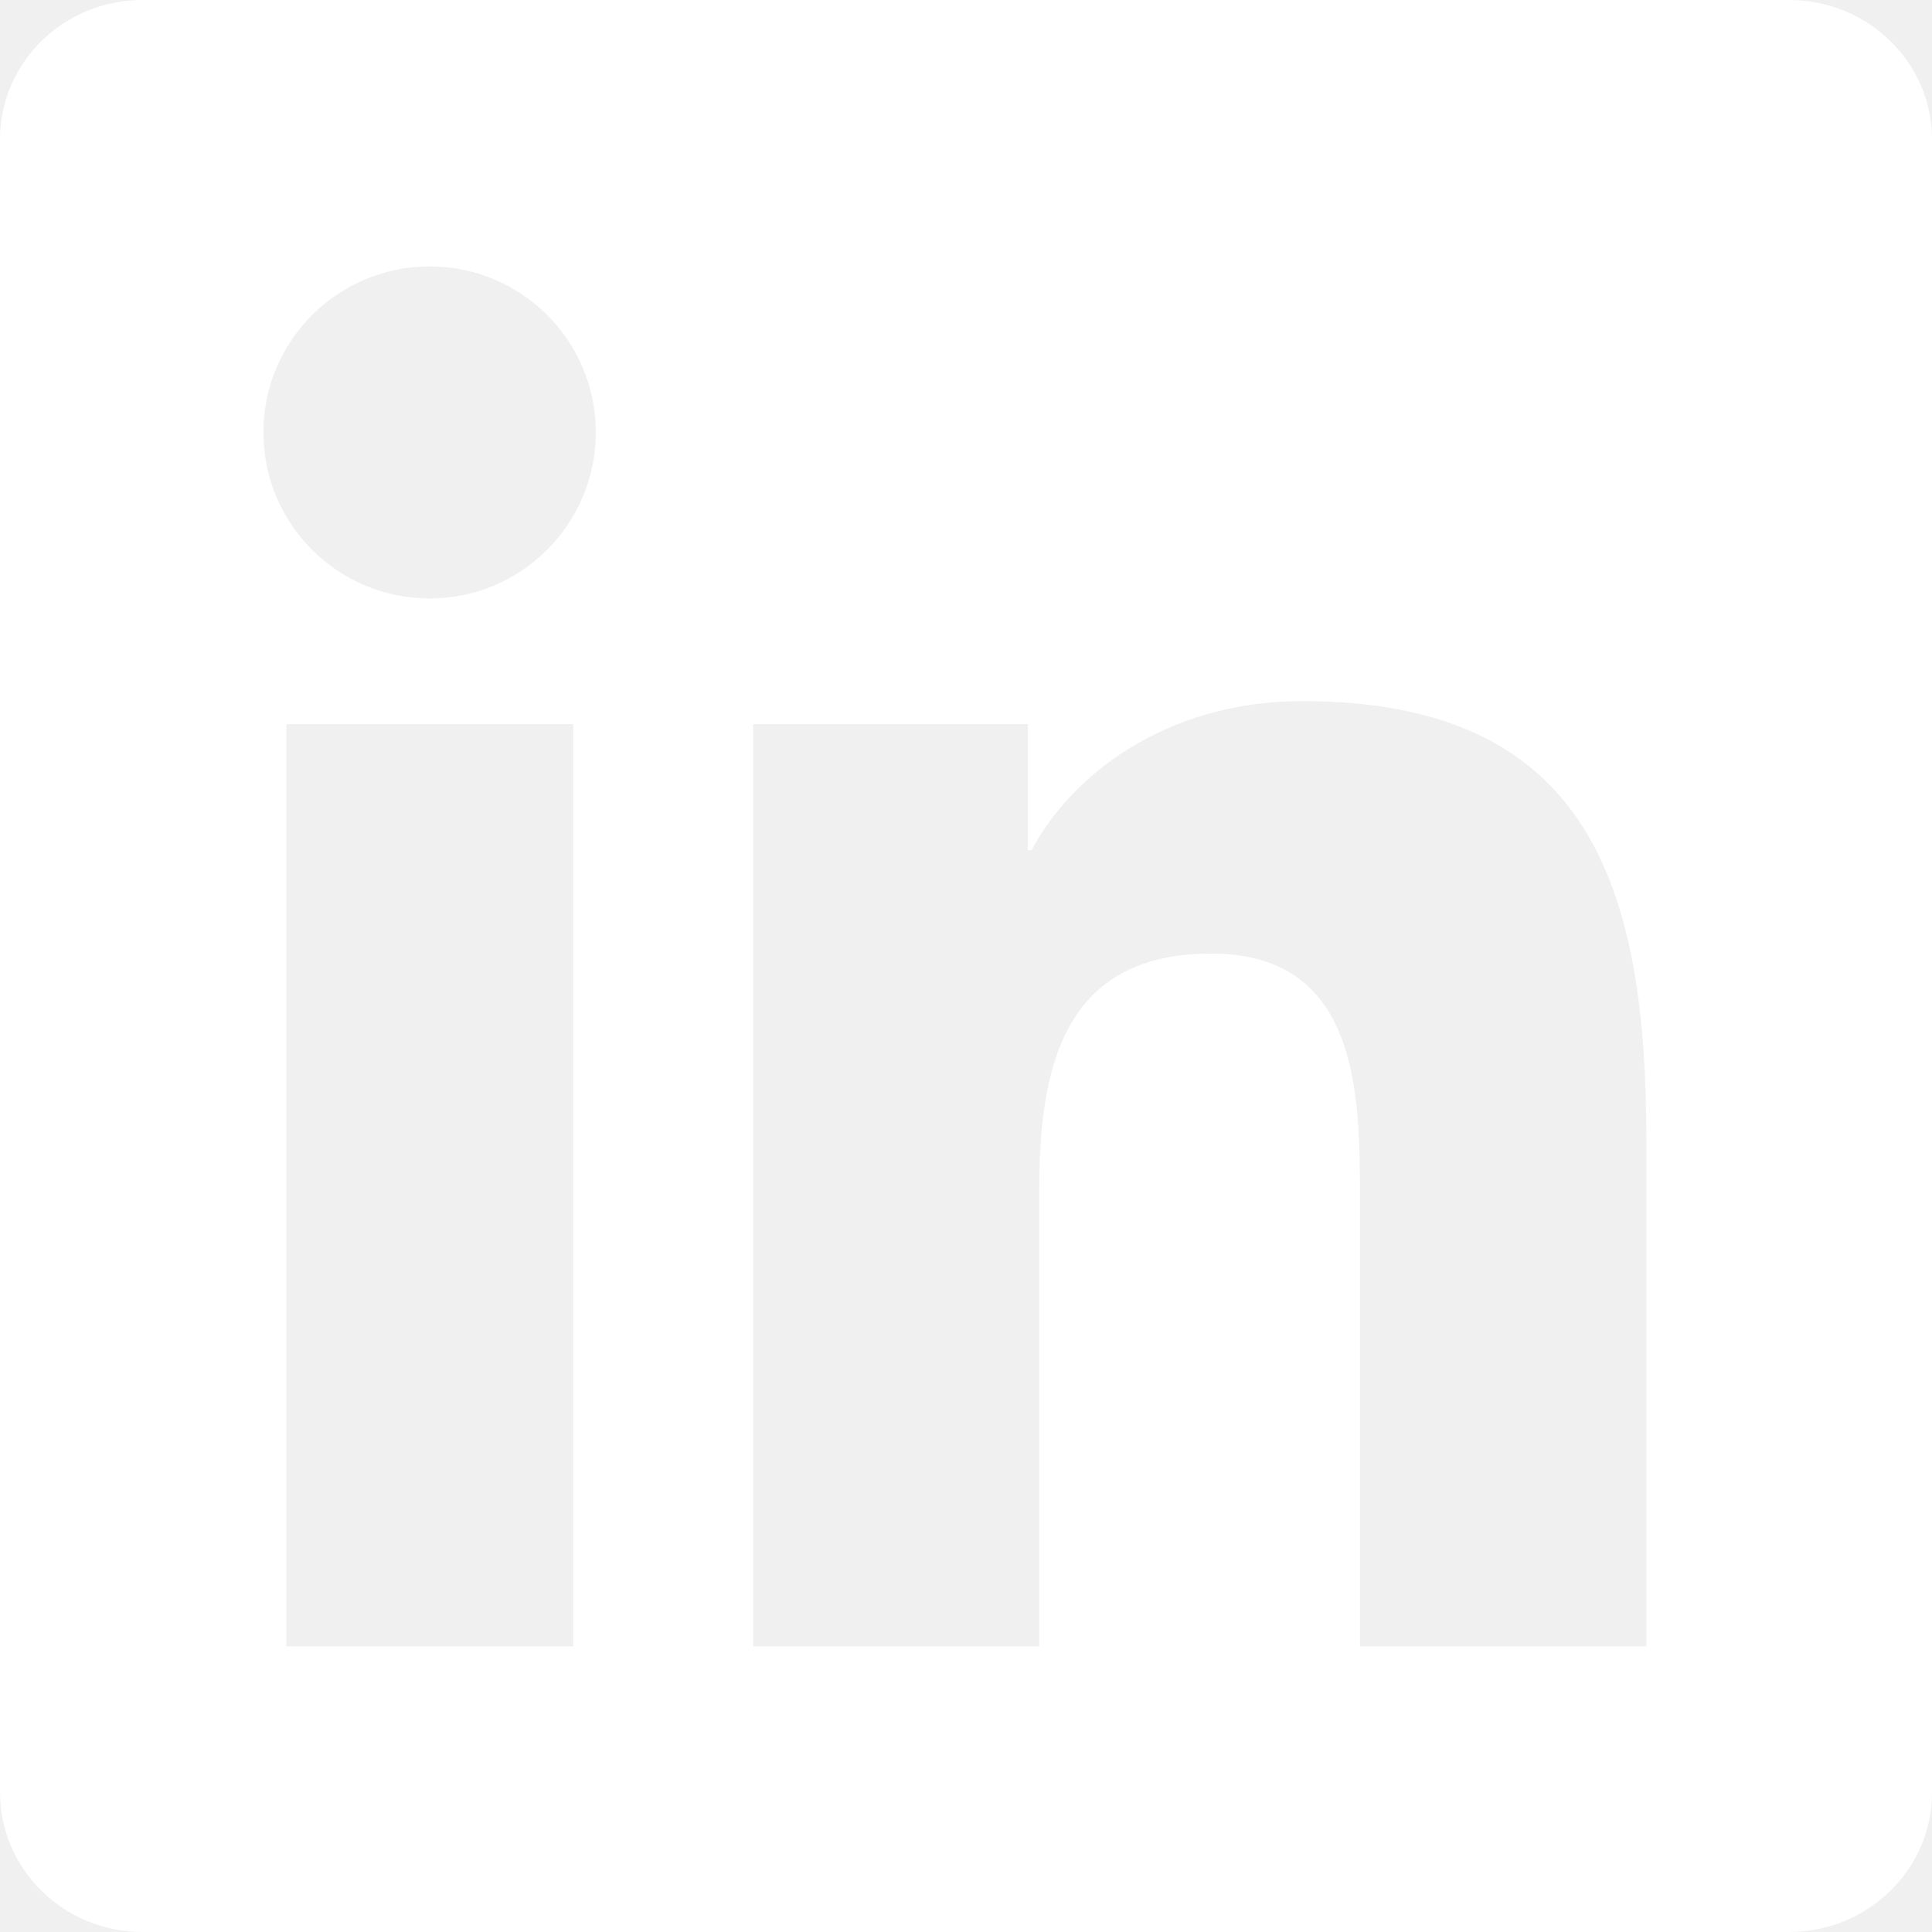
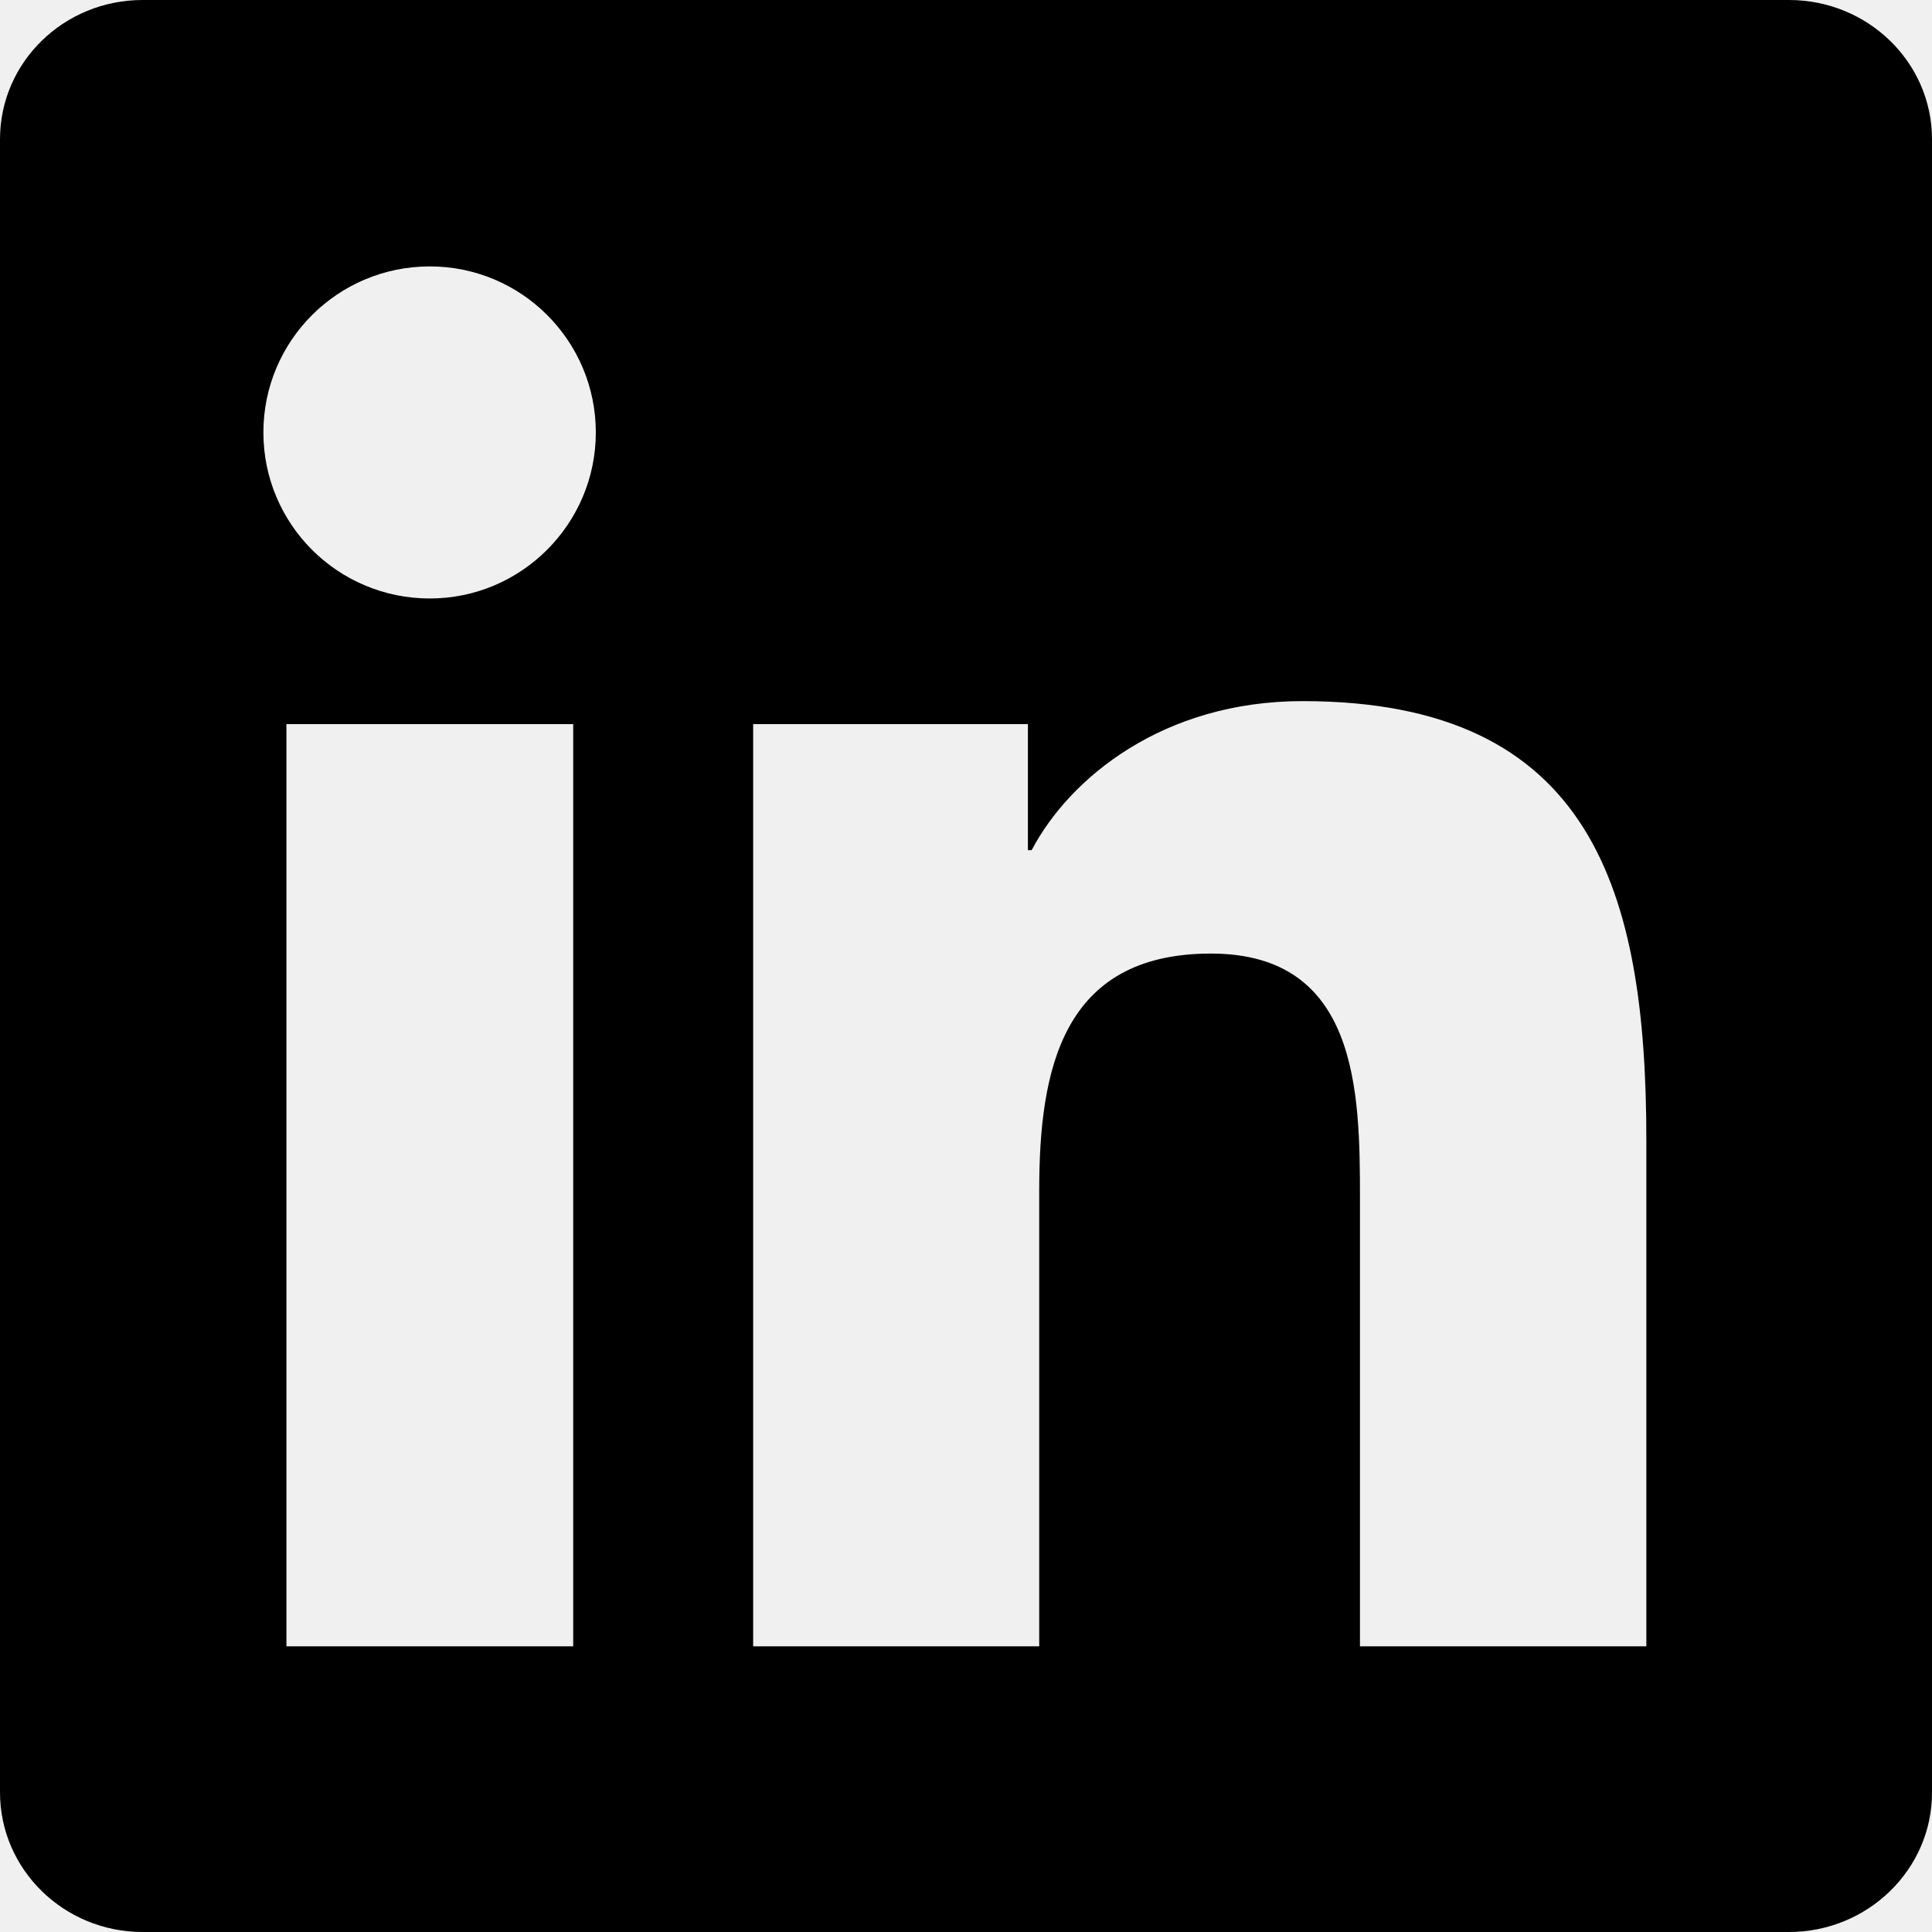
<svg xmlns="http://www.w3.org/2000/svg" width="48" height="48" viewBox="0 0 48 48" fill="none">
-   <g clip-path="url(#clip0_238_262)">
-     <path d="M44.447 0H3.544C1.584 0 0 1.547 0 3.459V44.531C0 46.444 1.584 48 3.544 48H44.447C46.406 48 48 46.444 48 44.541V3.459C48 1.547 46.406 0 44.447 0ZM14.241 40.903H7.116V17.991H14.241V40.903ZM10.678 14.869C8.391 14.869 6.544 13.022 6.544 10.744C6.544 8.466 8.391 6.619 10.678 6.619C12.956 6.619 14.803 8.466 14.803 10.744C14.803 13.012 12.956 14.869 10.678 14.869ZM40.903 40.903H33.788V29.766C33.788 27.113 33.741 23.691 30.084 23.691C26.381 23.691 25.819 26.587 25.819 29.578V40.903H18.712V17.991H25.538V21.122H25.631C26.578 19.322 28.903 17.419 32.362 17.419C39.572 17.419 40.903 22.163 40.903 28.331V40.903V40.903Z" fill="white" />
+   <g clip-path="url(#clip0_294_95)">
+     <path d="M44.447 0H3.544C1.584 0 0 1.547 0 3.459V44.531C0 46.444 1.584 48 3.544 48H44.447C46.406 48 48 46.444 48 44.541V3.459C48 1.547 46.406 0 44.447 0ZM14.241 40.903H7.116V17.991H14.241V40.903ZM10.678 14.869C8.391 14.869 6.544 13.022 6.544 10.744C6.544 8.466 8.391 6.619 10.678 6.619C12.956 6.619 14.803 8.466 14.803 10.744C14.803 13.012 12.956 14.869 10.678 14.869ZM40.903 40.903H33.788V29.766C33.788 27.113 33.741 23.691 30.084 23.691C26.381 23.691 25.819 26.587 25.819 29.578V40.903H18.712V17.991H25.538V21.122H25.631C26.578 19.322 28.903 17.419 32.362 17.419C39.572 17.419 40.903 22.163 40.903 28.331V40.903V40.903Z" fill="black" />
  </g>
  <defs>
-     <clipPath id="clip0_238_262">
+     <clipPath id="clip0_294_95">
      <rect width="48" height="48" fill="white" />
    </clipPath>
  </defs>
</svg>
